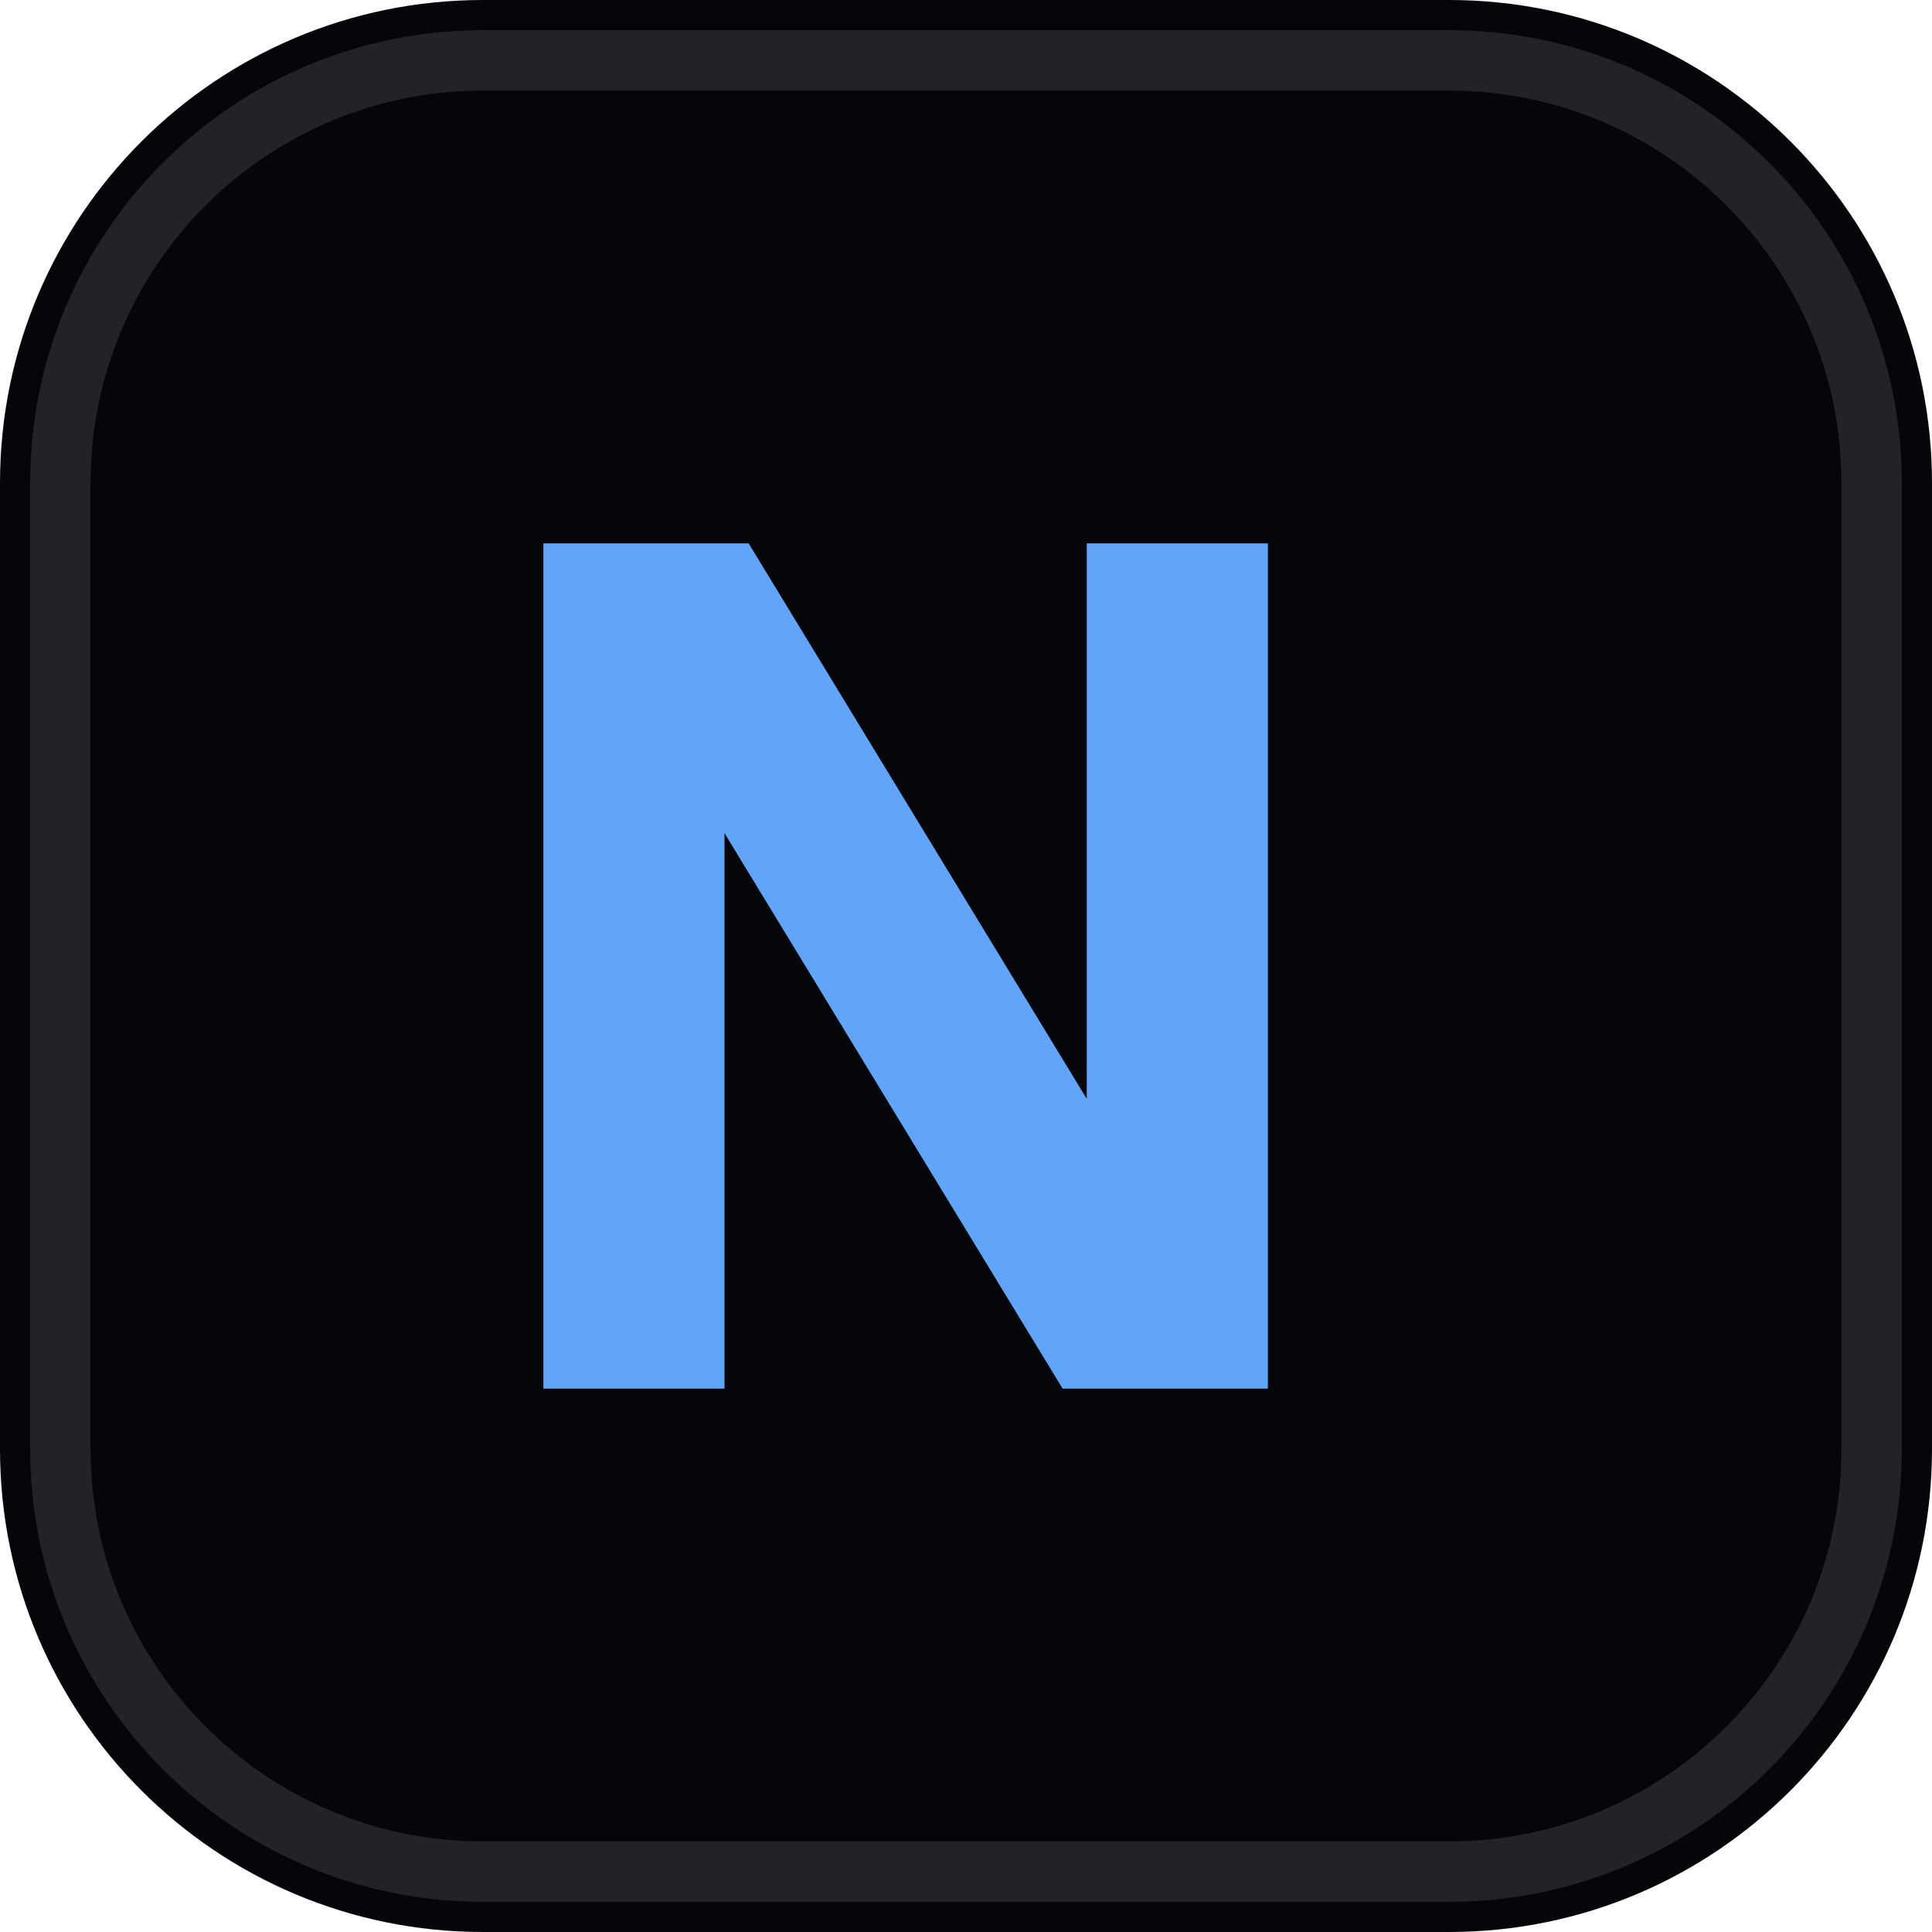
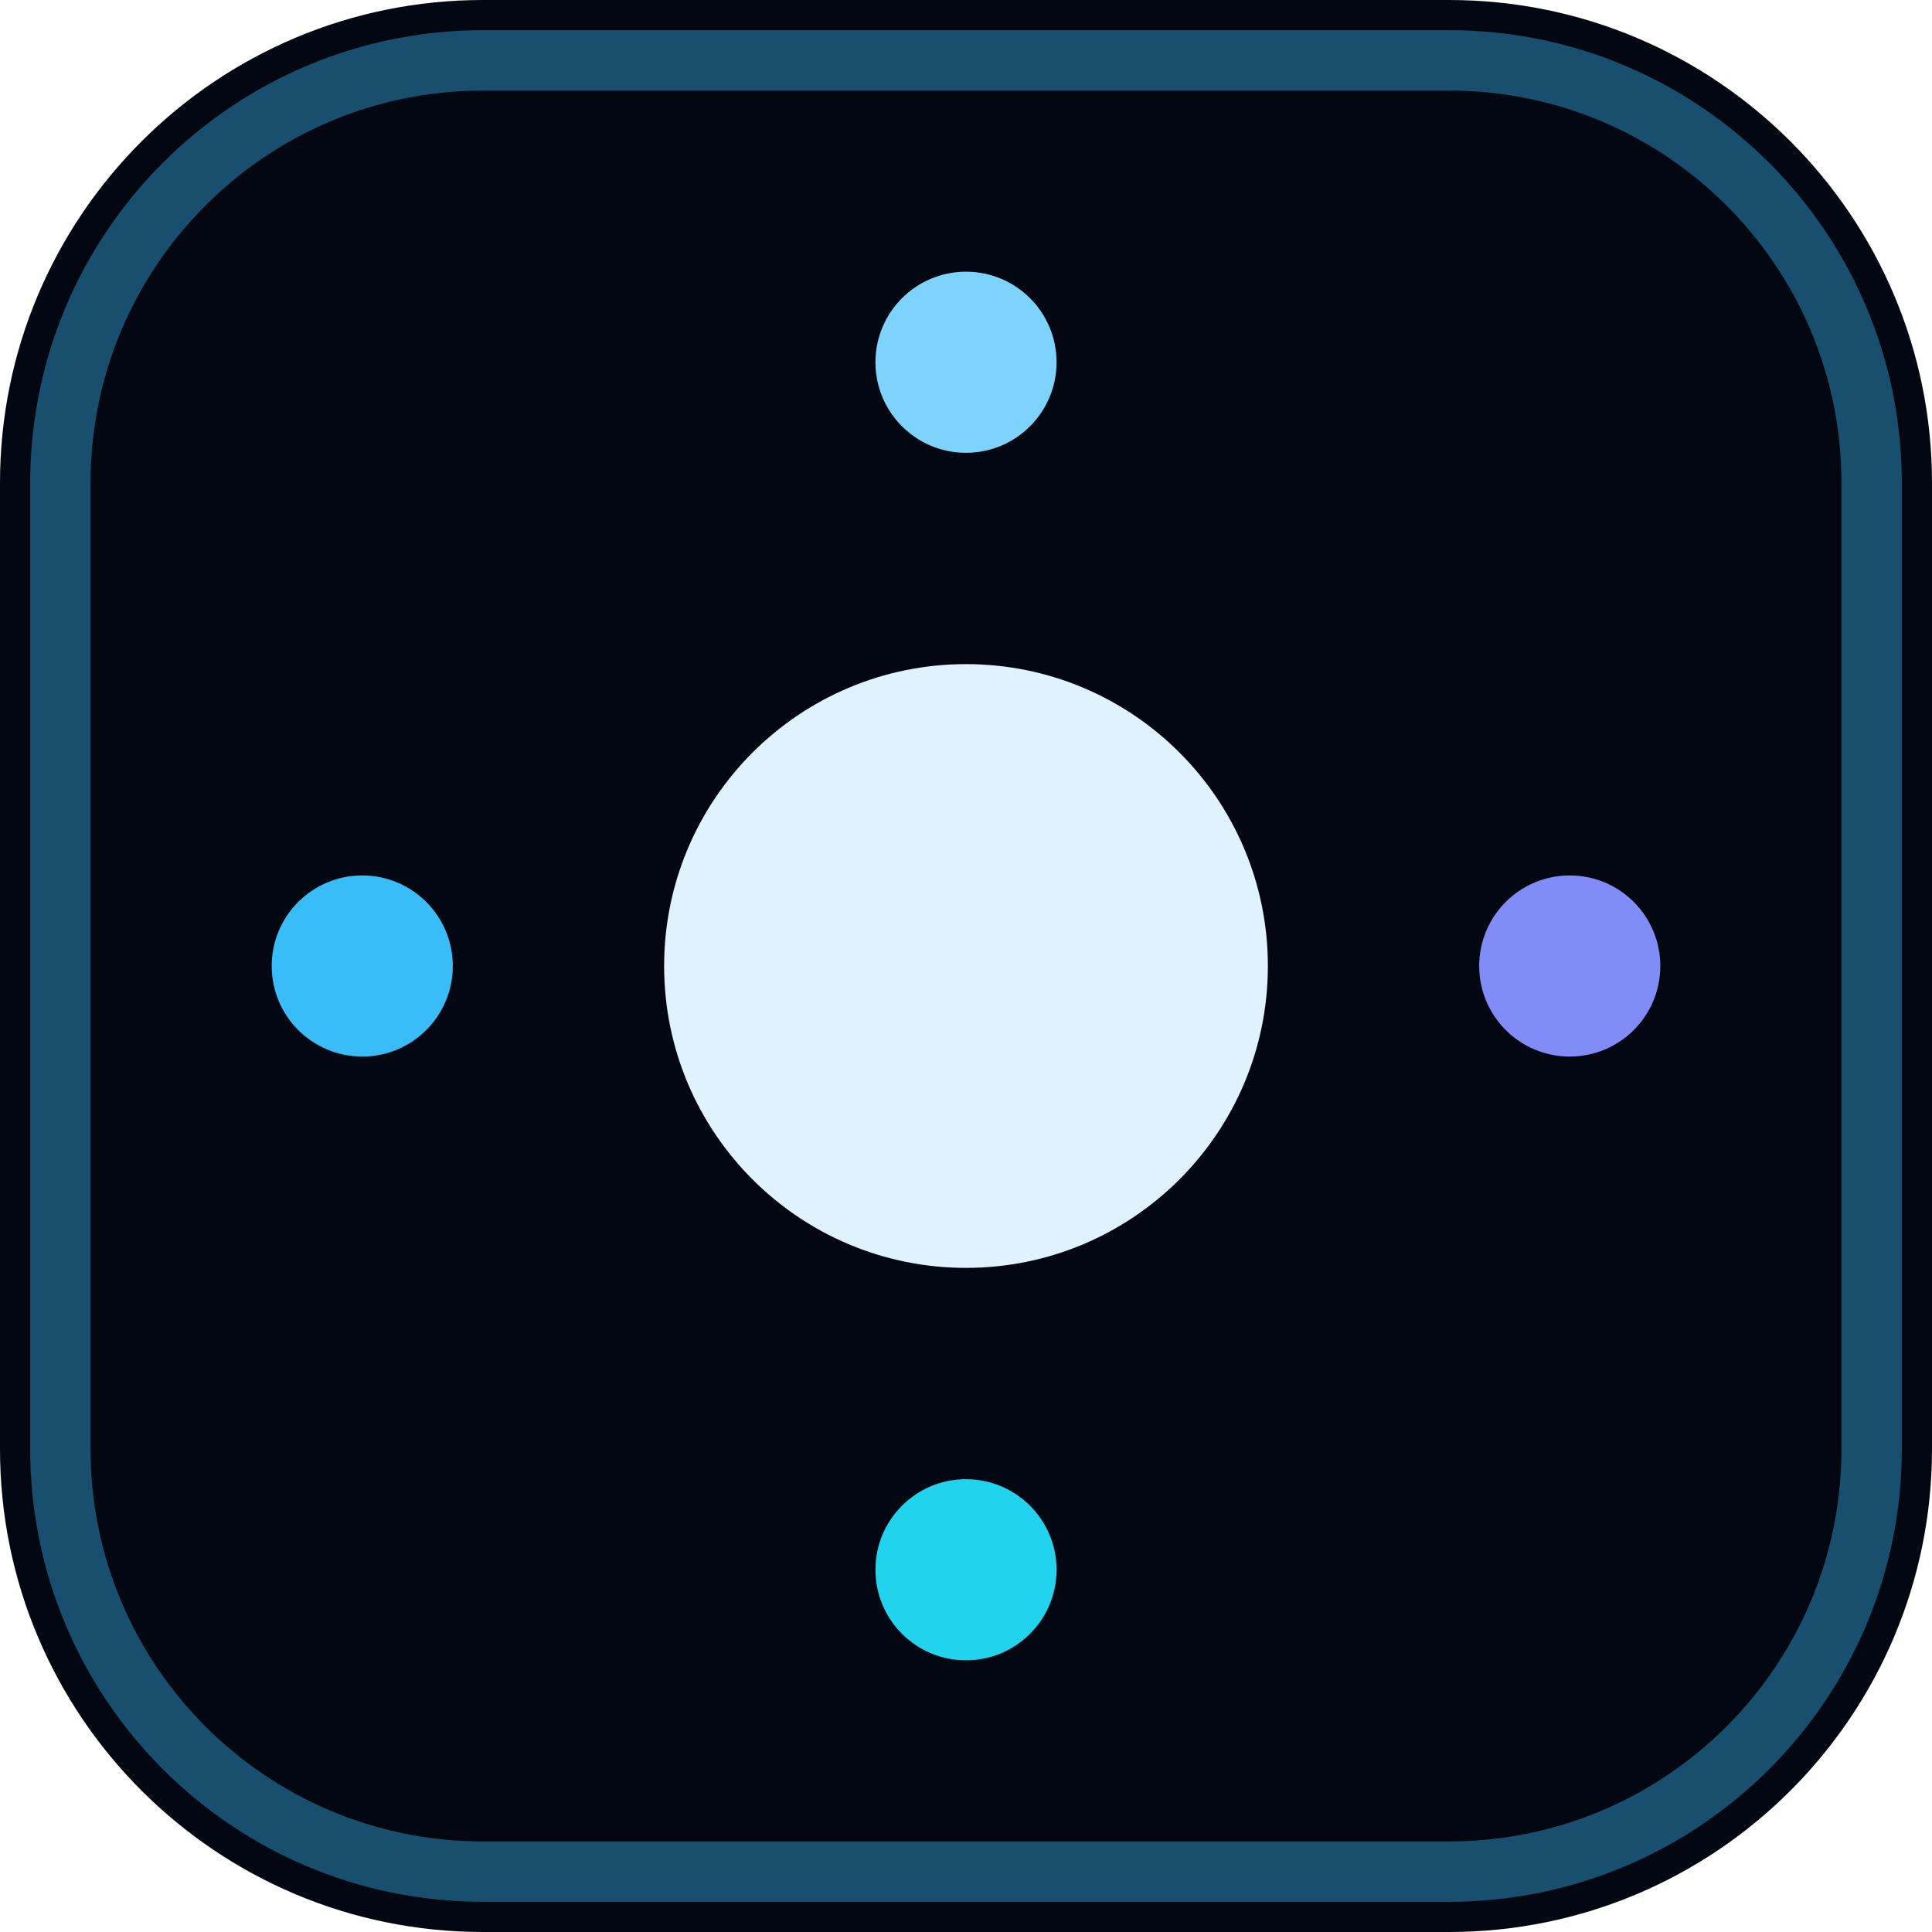
<svg xmlns="http://www.w3.org/2000/svg" viewBox="0 0 32 32" fill="none">
-   <rect width="32" height="32" rx="8" fill="#05060A" />
-   <rect x="1" y="1" width="30" height="30" rx="7" stroke="rgba(255,255,255,0.12)" />
-   <path d="M9 23V9h3.4l5.6 9.2V9H21v14h-3.4L12 13.8V23H9z" fill="#60A5FA" />
+   <rect width="32" height="32" rx="8" fill="#030712" />
+   <rect x="1" y="1" width="30" height="30" rx="7" stroke="#38bdf8" stroke-opacity="0.4" />
+   <circle cx="16" cy="16" r="5" fill="url(#g)" />
+   <circle cx="16" cy="6" r="1.5" fill="#7dd3fc" />
+   <circle cx="26" cy="16" r="1.5" fill="#818cf8" />
+   <circle cx="16" cy="26" r="1.5" fill="#22d3ee" />
+   <circle cx="6" cy="16" r="1.5" fill="#38bdf8" />
+   <defs>
+     <linearGradient id="g" x1="11" y1="11" x2="21" y2="21">
+       <stop stop-color="#e0f2fe" />
+       <stop offset="0.5" stop-color="#38bdf8" />
+       <stop offset="1" stop-color="#6366f1" />
+     </linearGradient>
+   </defs>
</svg>
